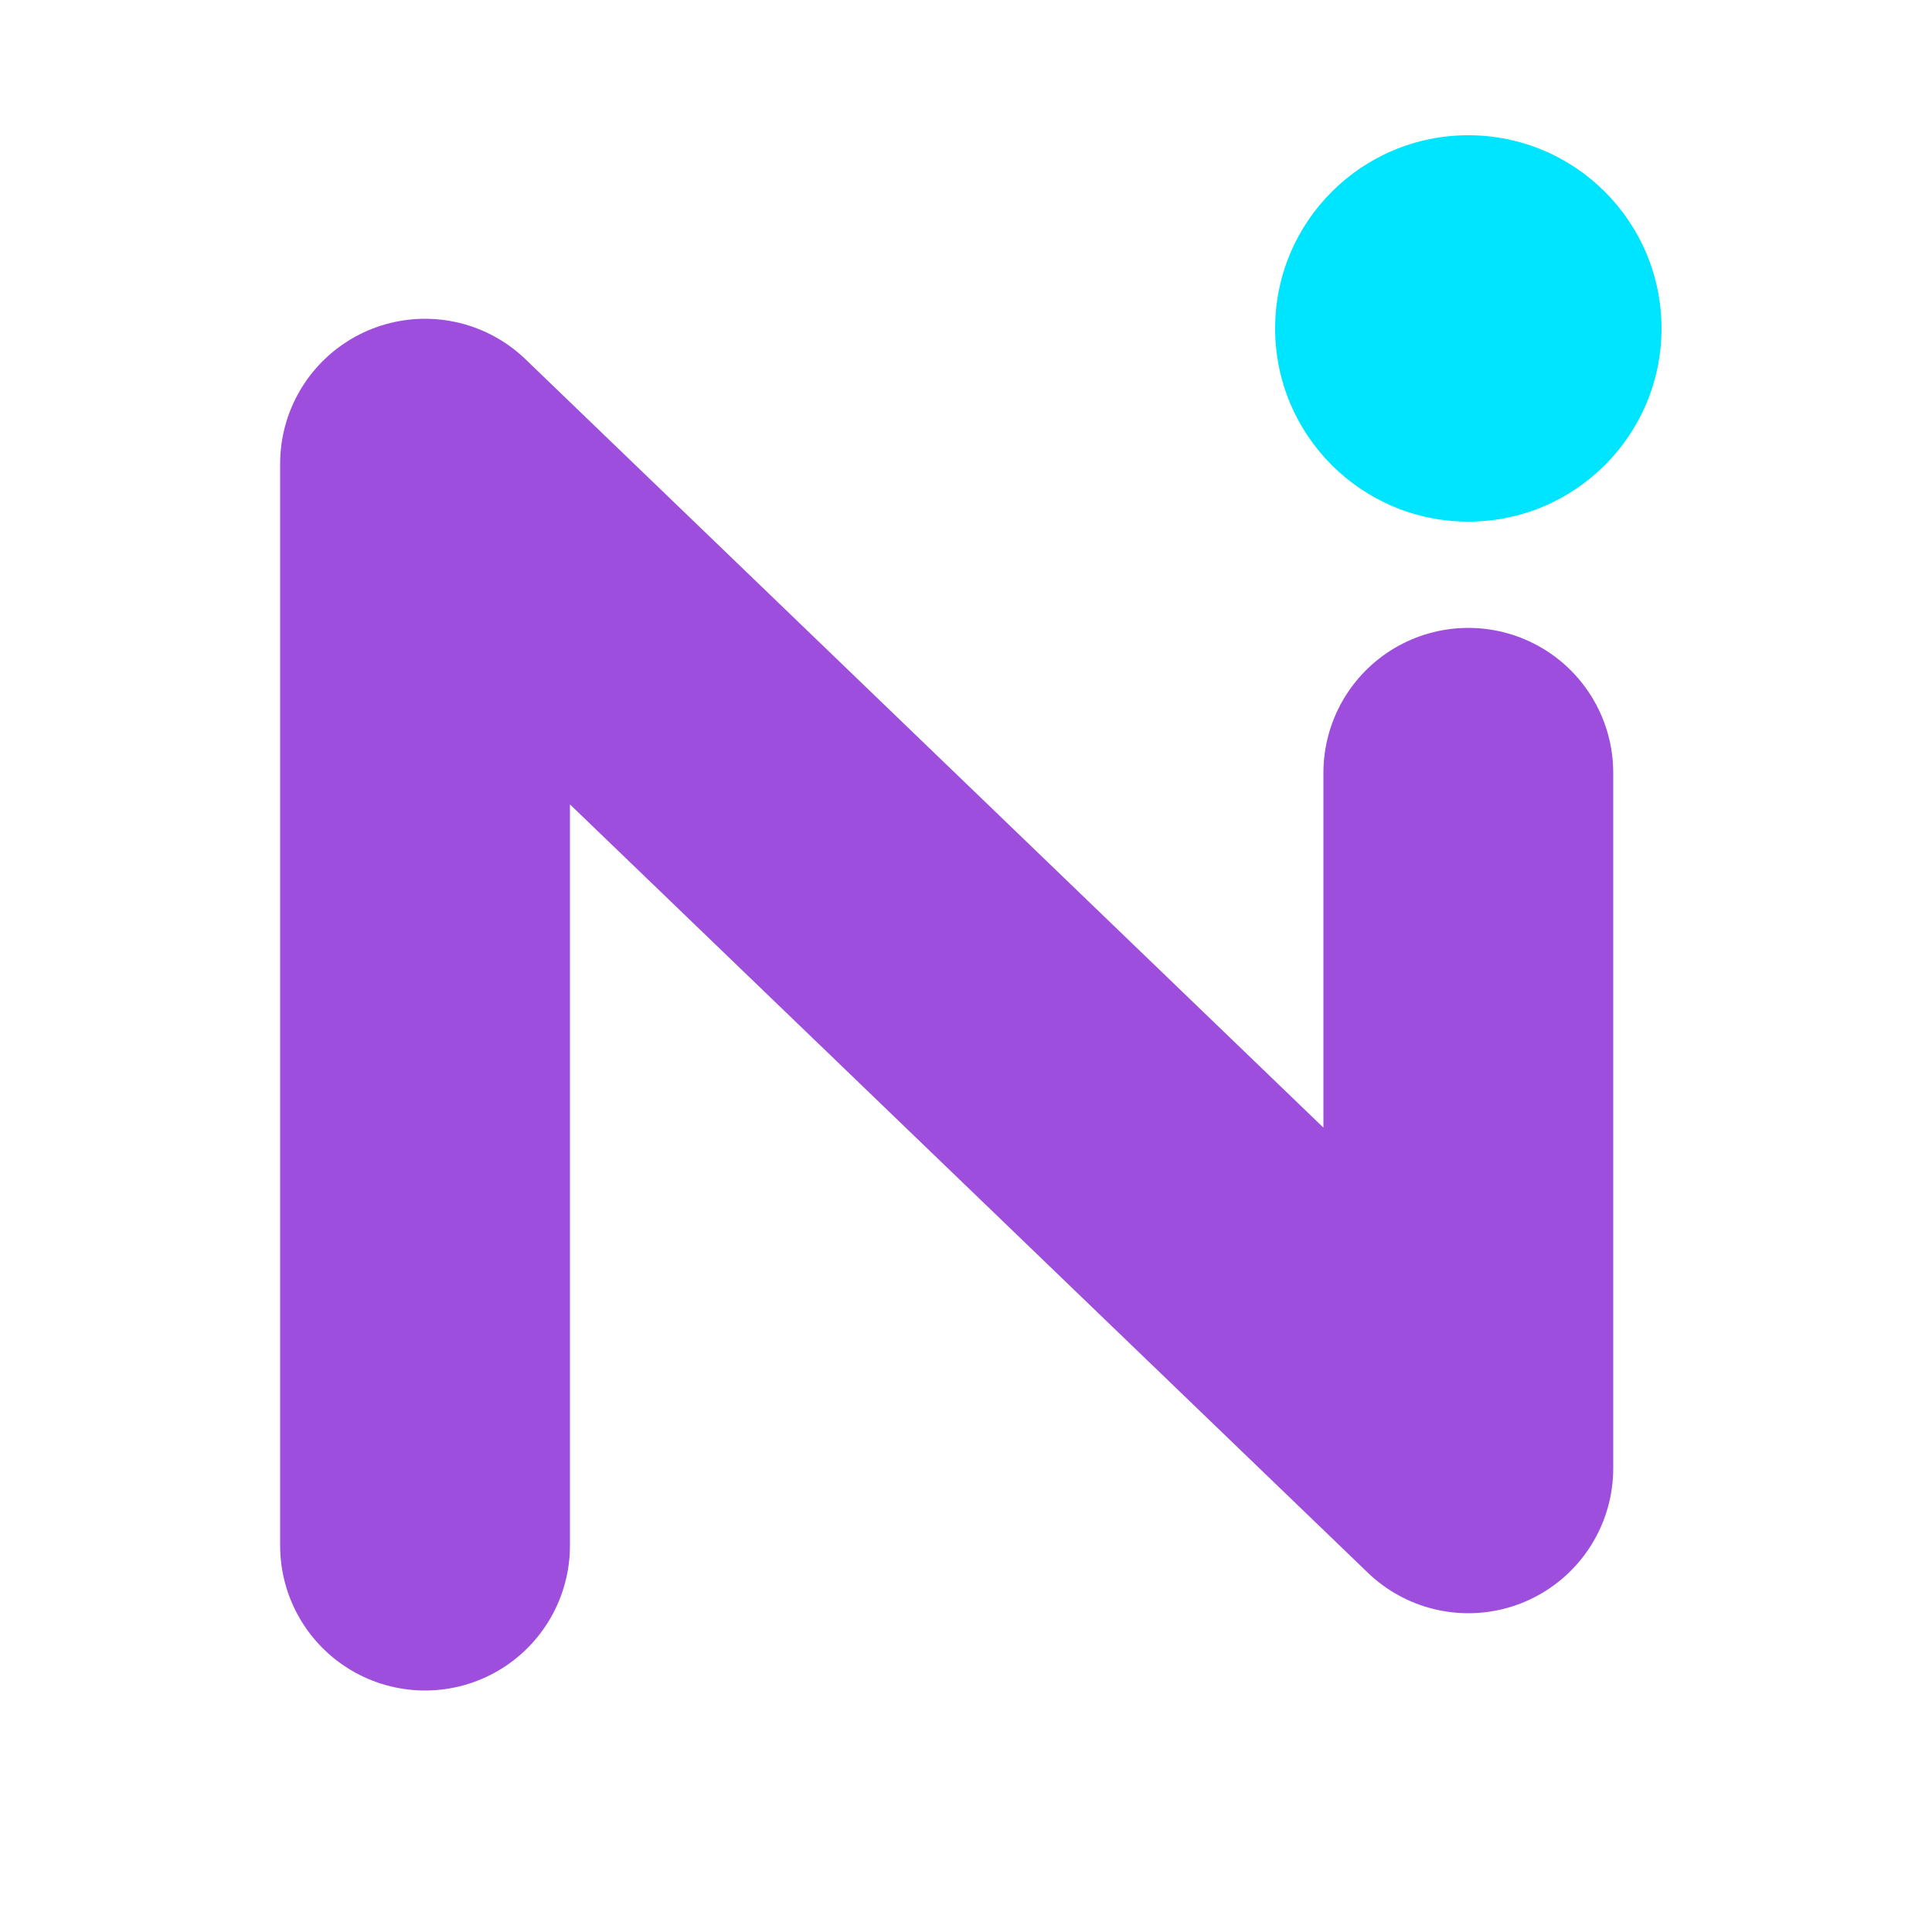
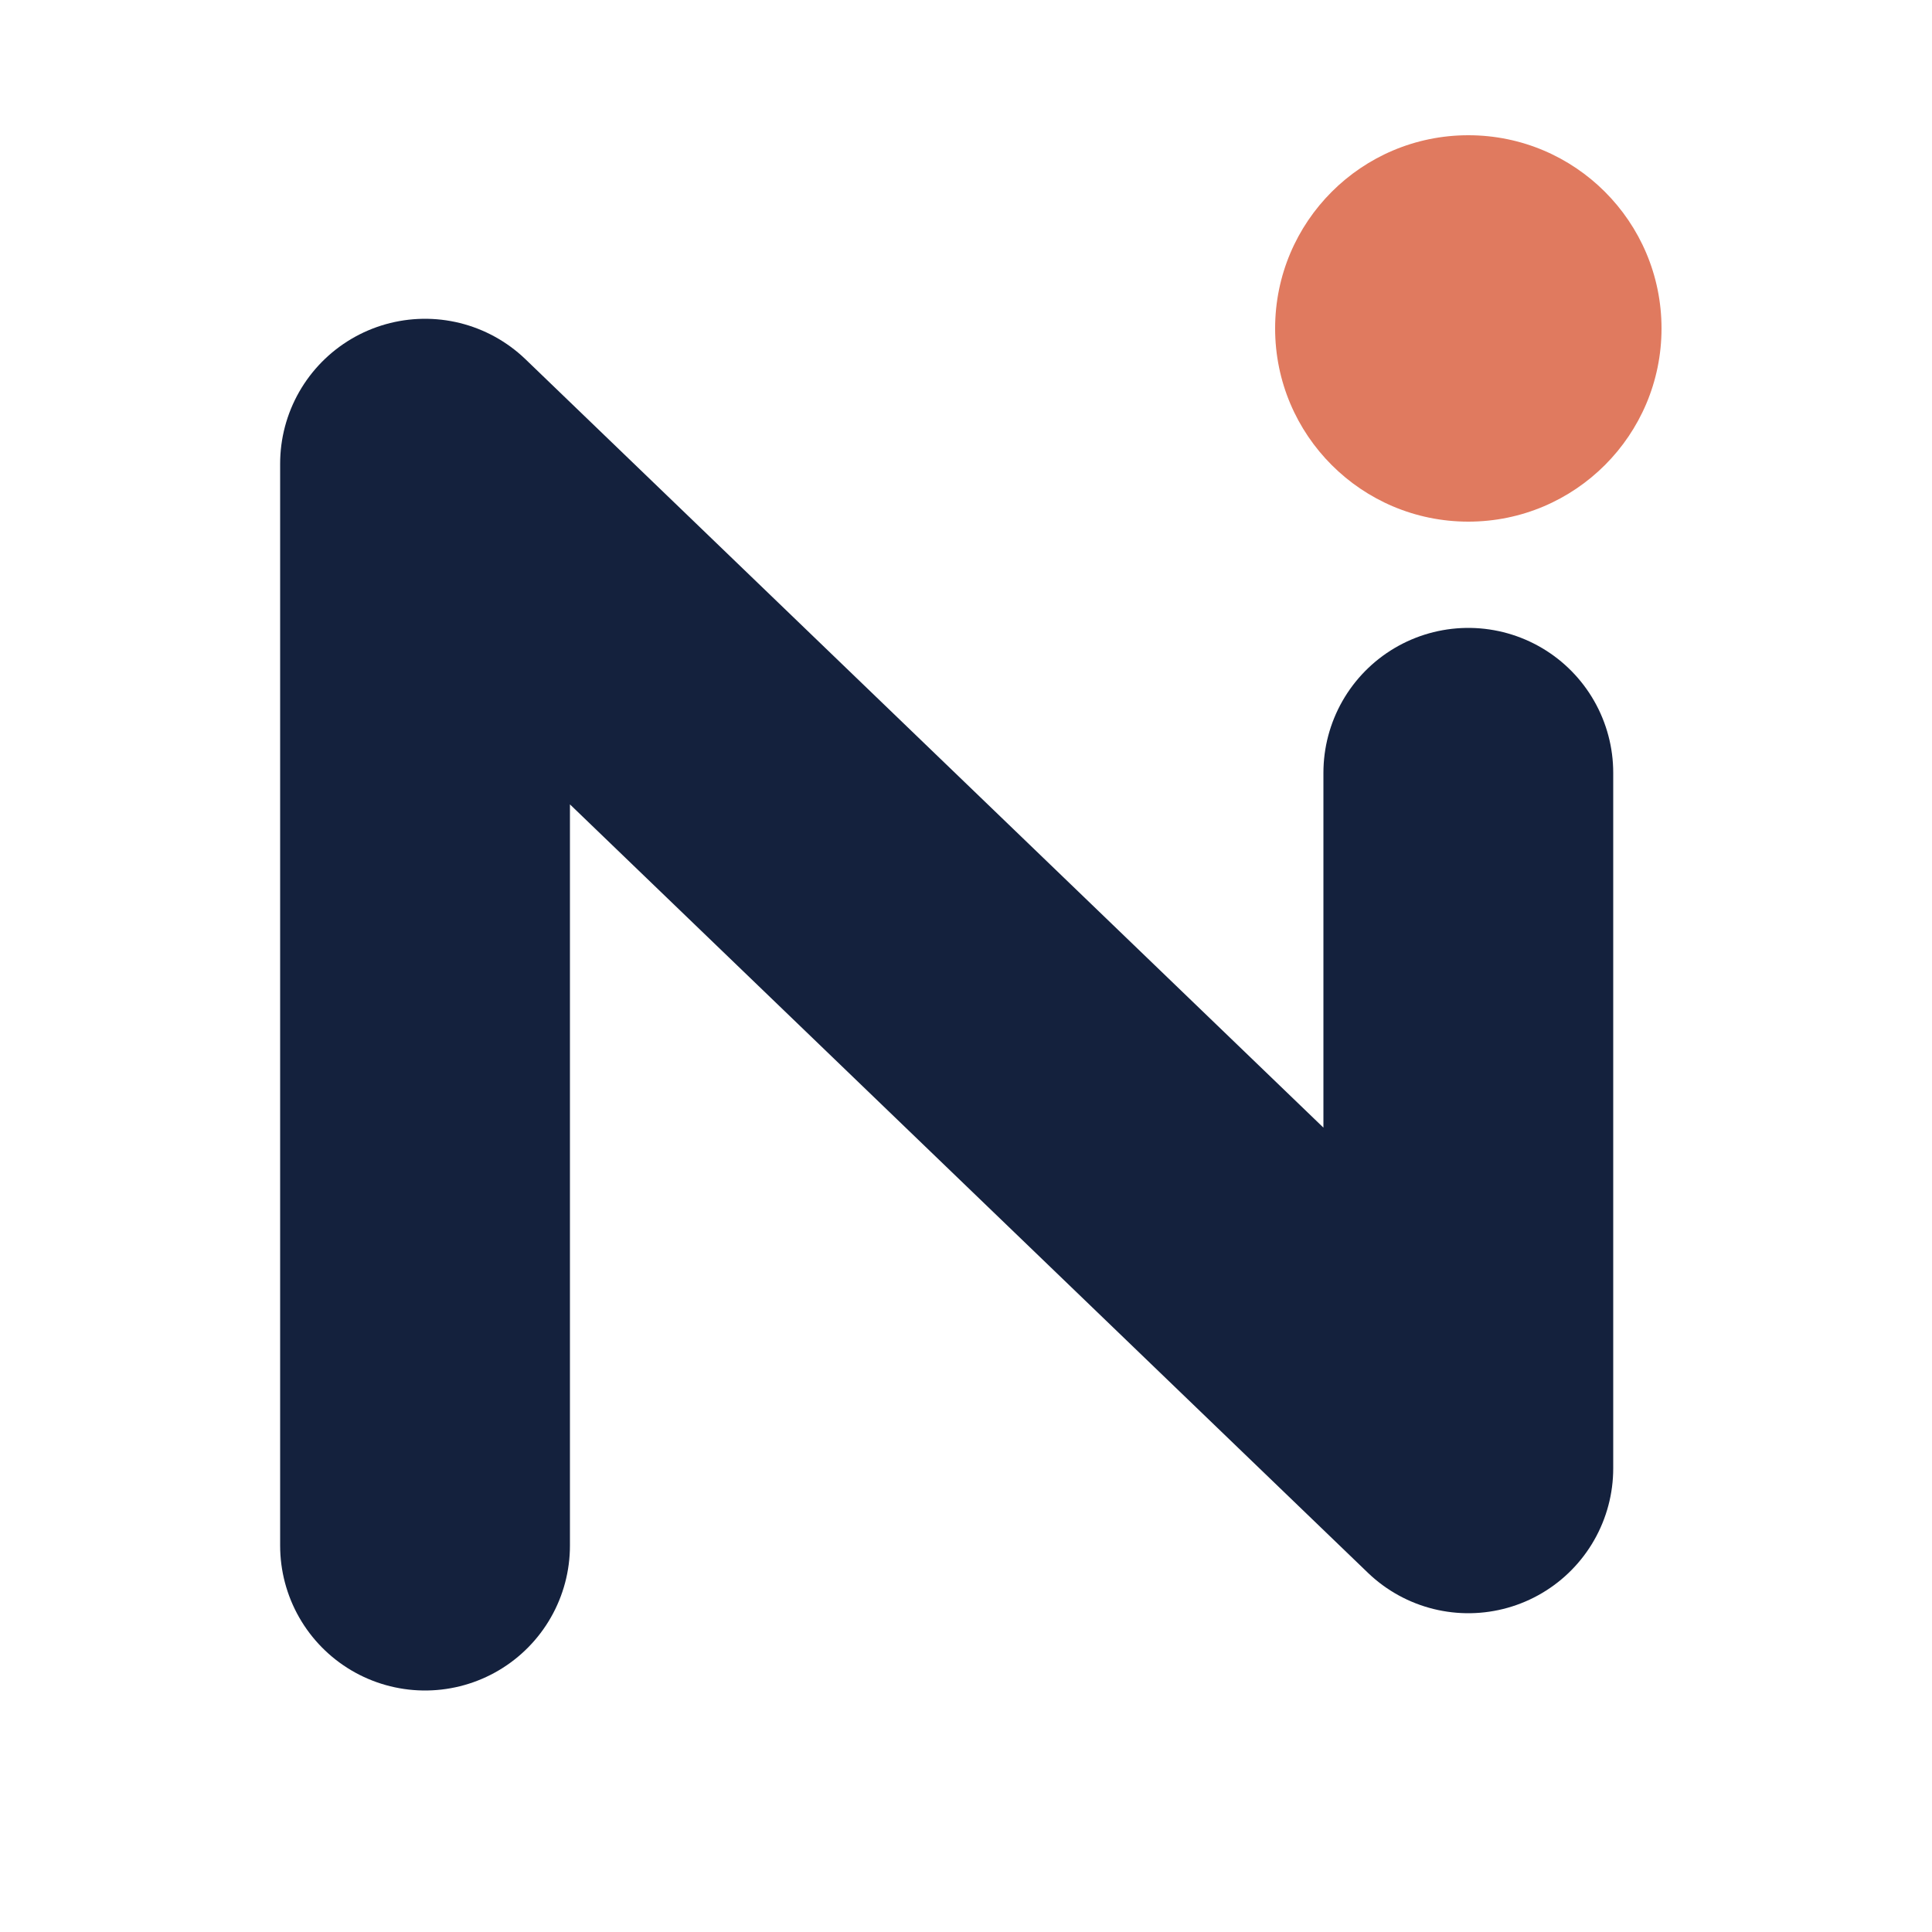
<svg xmlns="http://www.w3.org/2000/svg" viewBox="0 0 100 100">
-   <path d="M22 80 V24 L76 76 V40" fill="none" stroke="#9D4EDD" stroke-width="15" stroke-linecap="round" stroke-linejoin="round" />
-   <circle cx="76" cy="17" r="10" fill="#00E5FF" />
+   <path d="M22 80 V24 L76 76 V40" fill="none" stroke="#14213D" stroke-width="15" stroke-linecap="round" stroke-linejoin="round" />
+   <circle cx="76" cy="17" r="10" fill="#E07A5F" />
</svg>
